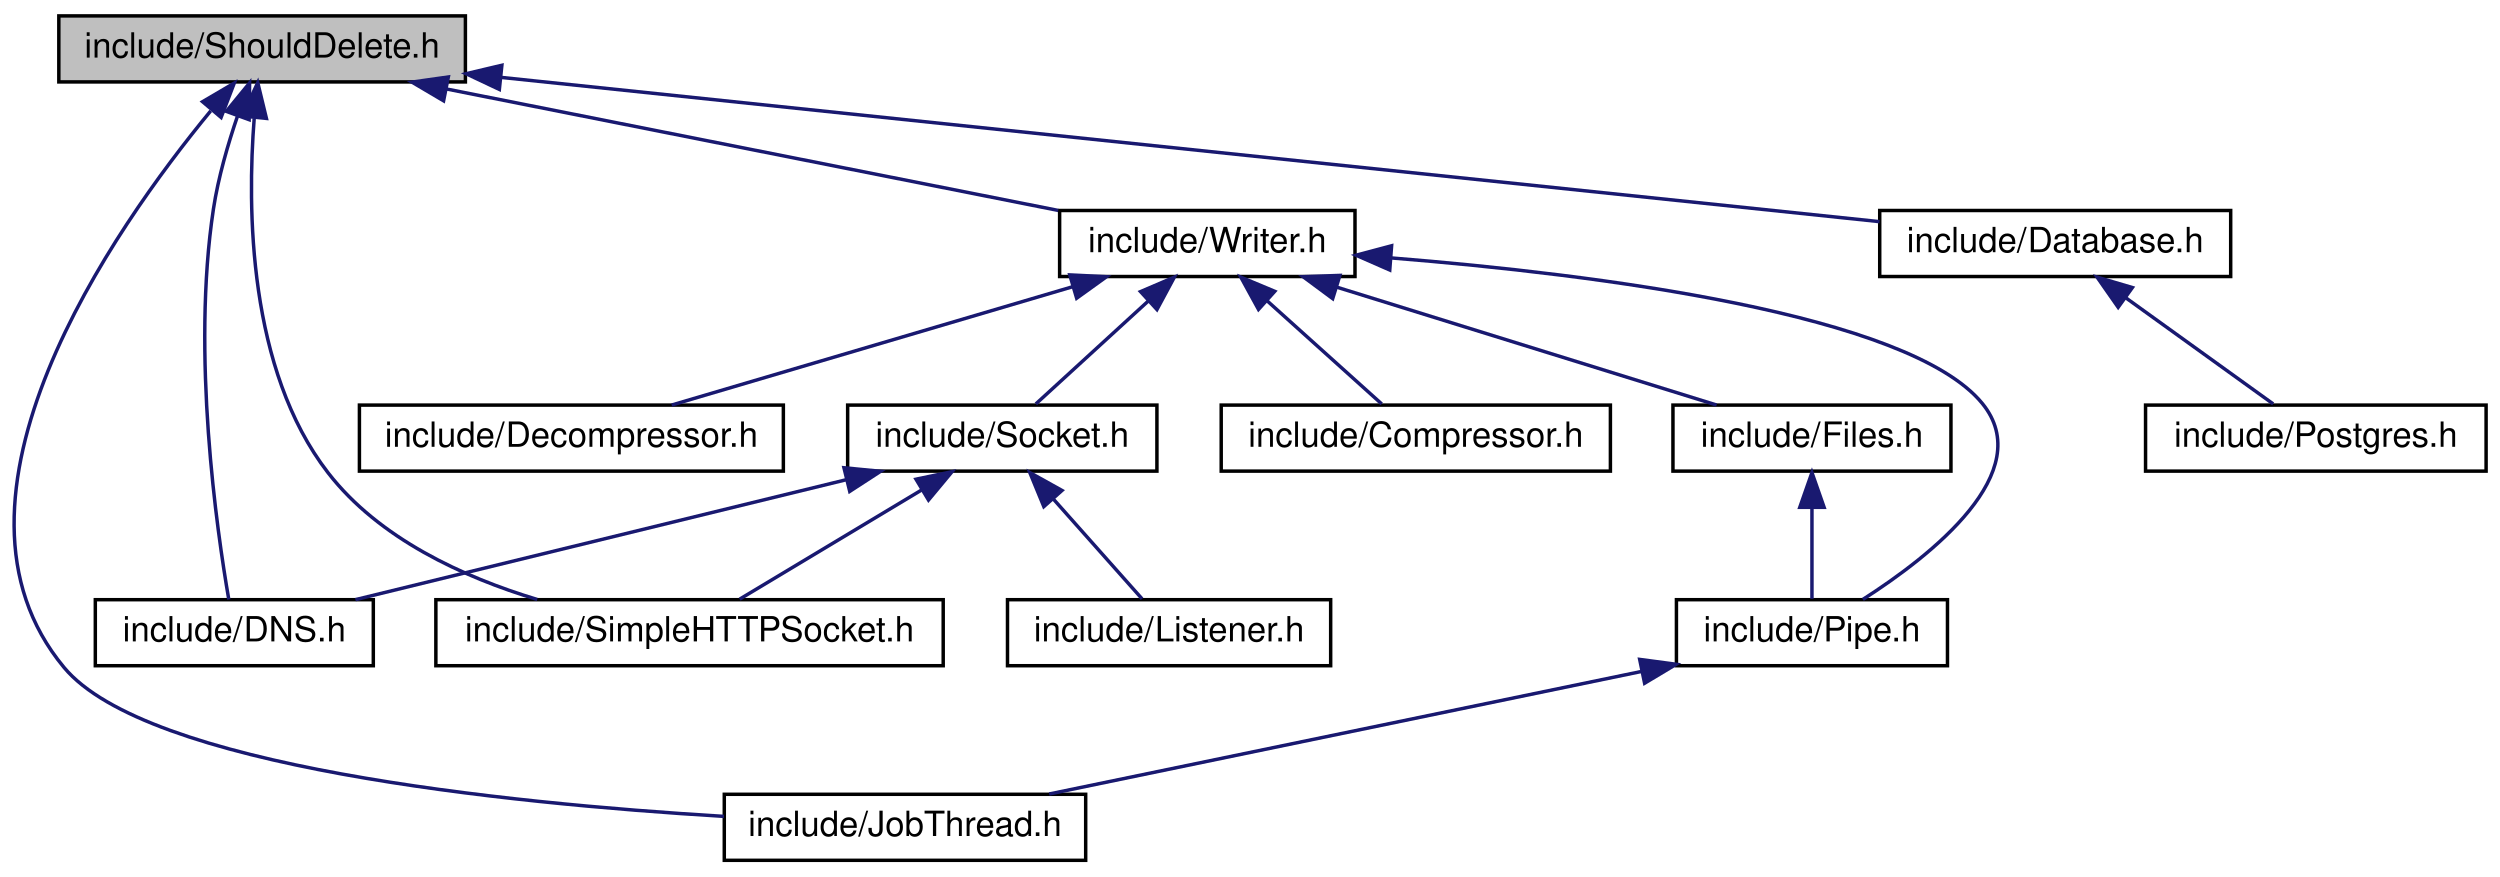
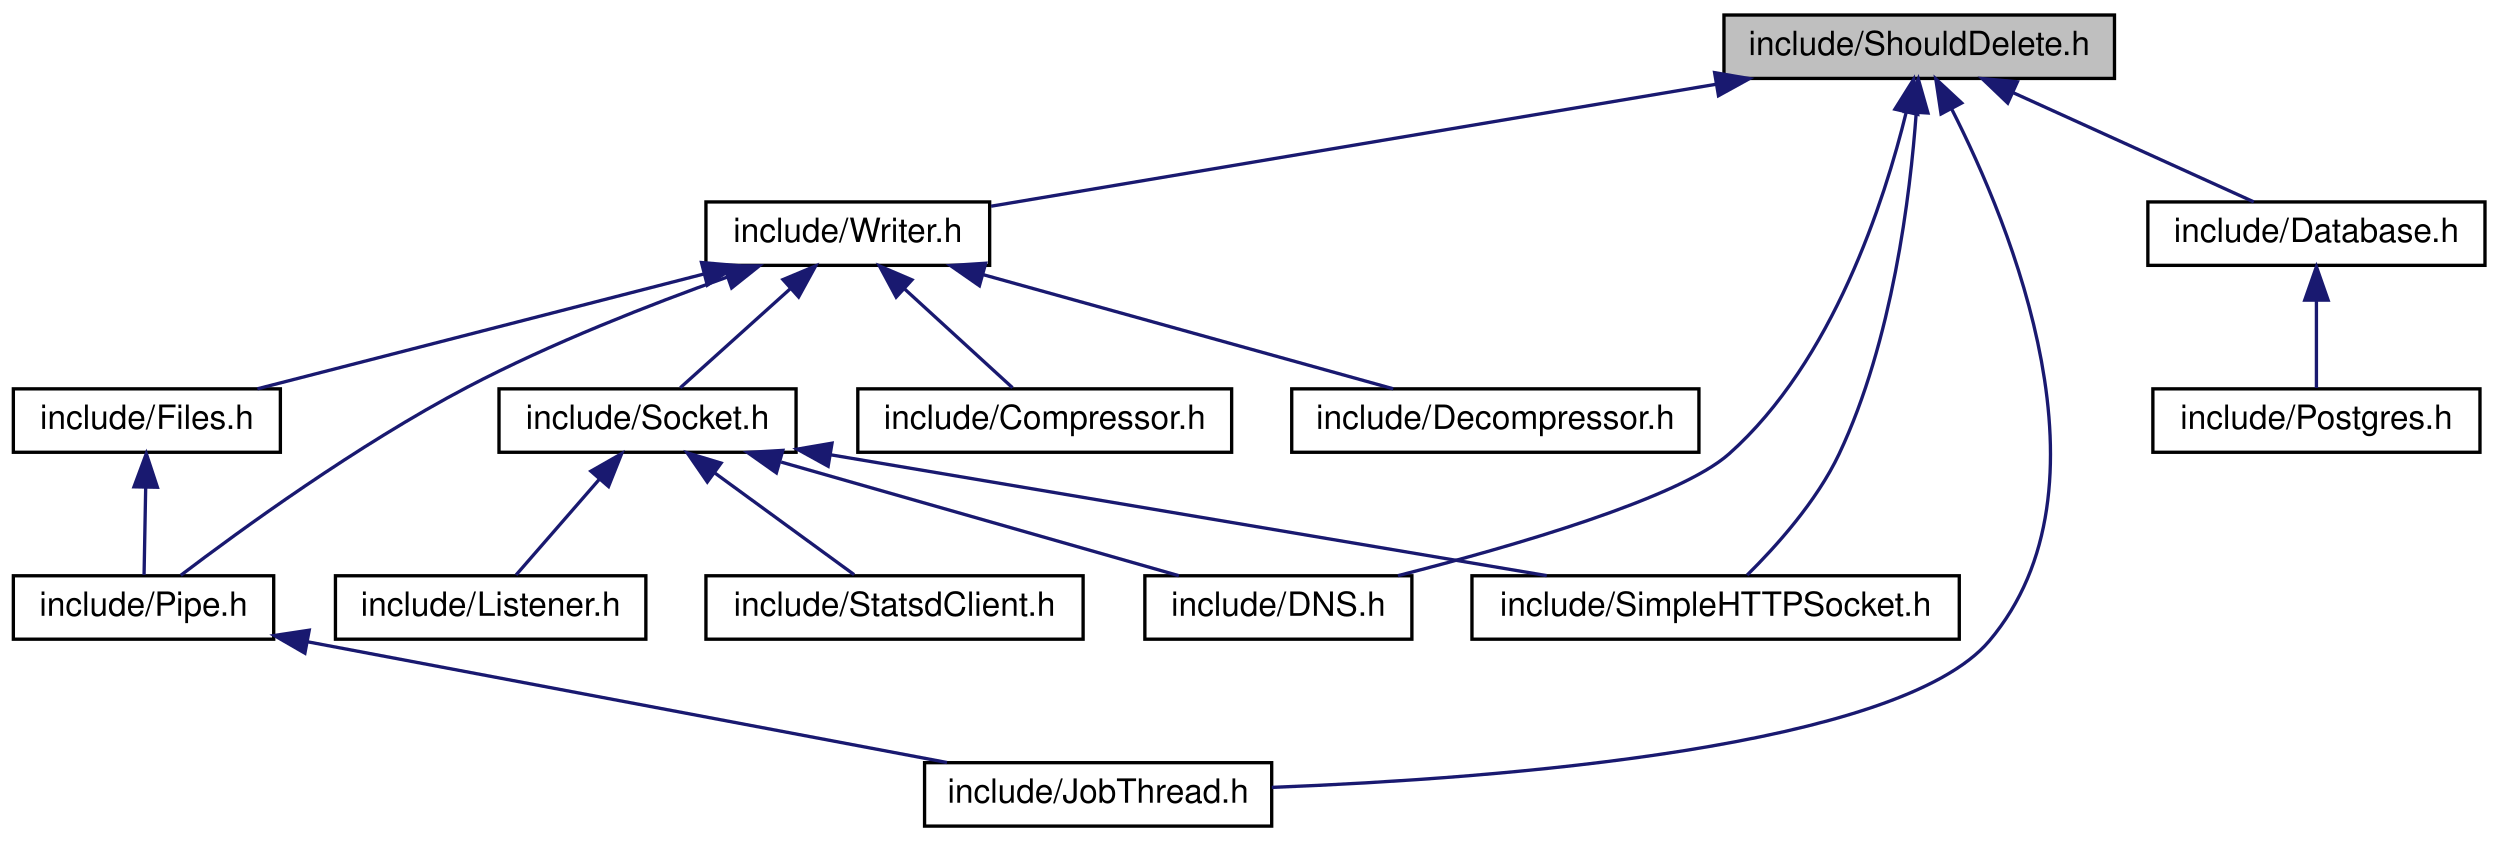
- <svg xmlns="http://www.w3.org/2000/svg" xmlns:xlink="http://www.w3.org/1999/xlink" width="719pt" height="252pt" viewBox="0.00 0.00 719.43 252.00">
+ <svg xmlns="http://www.w3.org/2000/svg" xmlns:xlink="http://www.w3.org/1999/xlink" width="749pt" height="252pt" viewBox="0.00 0.00 749.00 252.00">
  <g id="graph0" class="graph" transform="scale(1 1) rotate(0) translate(4 248)">
    <g id="node1" class="node">
-       <polygon fill="#bfbfbf" stroke="black" points="12.929,-224.5 12.929,-243.5 129.929,-243.5 129.929,-224.5 12.929,-224.5" />
-       <text text-anchor="middle" x="71.429" y="-231.5" font-family="Helvetica,sans-Serif" font-size="10.00">include/ShouldDelete.h</text>
+       <polygon fill="#bfbfbf" stroke="black" points="512.5,-224.5 512.5,-243.5 629.5,-243.5 629.5,-224.5 512.5,-224.5" />
+       <text text-anchor="middle" x="571" y="-231.5" font-family="Helvetica,sans-Serif" font-size="10.00">include/ShouldDelete.h</text>
    </g>
    <g id="node2" class="node">
      <g id="a_node2">
        <a xlink:href="_writer_8h.html" target="_top" xlink:title="include/Writer.h">
-           <polygon fill="none" stroke="black" points="300.929,-168.5 300.929,-187.5 385.929,-187.5 385.929,-168.5 300.929,-168.5" />
-           <text text-anchor="middle" x="343.429" y="-175.5" font-family="Helvetica,sans-Serif" font-size="10.00">include/Writer.h</text>
+           <polygon fill="none" stroke="black" points="207.5,-168.5 207.5,-187.5 292.5,-187.5 292.5,-168.5 207.5,-168.5" />
+           <text text-anchor="middle" x="250" y="-175.5" font-family="Helvetica,sans-Serif" font-size="10.00">include/Writer.h</text>
        </a>
      </g>
    </g>
    <g id="edge1" class="edge">
-       <path fill="none" stroke="midnightblue" d="M124.452,-222.473C175.858,-212.268 252.866,-196.979 300.531,-187.516" />
-       <polygon fill="midnightblue" stroke="midnightblue" points="123.655,-219.063 114.528,-224.444 125.018,-225.929 123.655,-219.063" />
+       <path fill="none" stroke="midnightblue" d="M510.256,-222.781C446.774,-212.102 348.792,-195.619 292.921,-186.22" />
+       <polygon fill="midnightblue" stroke="midnightblue" points="509.695,-226.236 520.137,-224.444 510.856,-219.333 509.695,-226.236" />
    </g>
    <g id="node6" class="node">
      <g id="a_node6">
        <a xlink:href="_d_n_s_8h.html" target="_top" xlink:title="include/DNS.h">
-           <polygon fill="none" stroke="black" points="23.429,-56.5 23.429,-75.5 103.429,-75.5 103.429,-56.5 23.429,-56.5" />
-           <text text-anchor="middle" x="63.429" y="-63.5" font-family="Helvetica,sans-Serif" font-size="10.00">include/DNS.h</text>
+           <polygon fill="none" stroke="black" points="339,-56.5 339,-75.5 419,-75.5 419,-56.5 339,-56.5" />
+           <text text-anchor="middle" x="379" y="-63.5" font-family="Helvetica,sans-Serif" font-size="10.00">include/DNS.h</text>
+         </a>
+       </g>
+     </g>
+     <g id="edge15" class="edge">
+       <path fill="none" stroke="midnightblue" d="M567.108,-214.402C560.629,-187.962 545.145,-139.657 514,-112 499.129,-98.795 449.567,-84.401 414.831,-75.536" />
+       <polygon fill="midnightblue" stroke="midnightblue" points="563.722,-215.295 569.353,-224.27 570.547,-213.743 563.722,-215.295" />
+     </g>
+     <g id="node8" class="node">
+       <g id="a_node8">
+         <a xlink:href="_simple_h_t_t_p_socket_8h.html" target="_top" xlink:title="include/SimpleHTTPSocket.h">
+           <polygon fill="none" stroke="black" points="437,-56.5 437,-75.5 583,-75.5 583,-56.5 437,-56.5" />
+           <text text-anchor="middle" x="510" y="-63.5" font-family="Helvetica,sans-Serif" font-size="10.00">include/SimpleHTTPSocket.h</text>
+         </a>
+       </g>
+     </g>
+     <g id="edge17" class="edge">
+       <path fill="none" stroke="midnightblue" d="M570.108,-214.239C568.322,-189.67 562.974,-145.757 547,-112 540.251,-97.738 527.988,-84.148 519.437,-75.706" />
+       <polygon fill="midnightblue" stroke="midnightblue" points="566.621,-214.568 570.717,-224.339 573.609,-214.147 566.621,-214.568" />
+     </g>
+     <g id="node12" class="node">
+       <g id="a_node12">
+         <a xlink:href="_job_thread_8h.html" target="_top" xlink:title="include/JobThread.h">
+           <polygon fill="none" stroke="black" points="273,-0.5 273,-19.5 377,-19.5 377,-0.5 273,-0.5" />
+           <text text-anchor="middle" x="325" y="-7.5" font-family="Helvetica,sans-Serif" font-size="10.00">include/JobThread.h</text>
+         </a>
+       </g>
+     </g>
+     <g id="edge16" class="edge">
+       <path fill="none" stroke="midnightblue" d="M580.707,-215.367C598.459,-180.475 630.916,-102.024 592,-56 565.025,-24.098 446.788,-14.803 377.027,-12.101" />
+       <polygon fill="midnightblue" stroke="midnightblue" points="577.536,-213.877 575.963,-224.354 583.727,-217.145 577.536,-213.877" />
+     </g>
+     <g id="node13" class="node">
+       <g id="a_node13">
+         <a xlink:href="_database_8h.html" target="_top" xlink:title="include/Database.h">
+           <polygon fill="none" stroke="black" points="639.5,-168.5 639.5,-187.5 740.5,-187.5 740.5,-168.5 639.5,-168.5" />
+           <text text-anchor="middle" x="690" y="-175.5" font-family="Helvetica,sans-Serif" font-size="10.00">include/Database.h</text>
+         </a>
+       </g>
+     </g>
+     <g id="edge13" class="edge">
+       <path fill="none" stroke="midnightblue" d="M599.137,-220.232C621.396,-210.131 651.856,-196.309 671.232,-187.516" />
+       <polygon fill="midnightblue" stroke="midnightblue" points="597.516,-217.124 589.856,-224.444 600.409,-223.498 597.516,-217.124" />
+     </g>
+     <g id="node3" class="node">
+       <g id="a_node3">
+         <a xlink:href="_compressor_8h.html" target="_top" xlink:title="include/Compressor.h">
+           <polygon fill="none" stroke="black" points="253,-112.5 253,-131.5 365,-131.5 365,-112.5 253,-112.5" />
+           <text text-anchor="middle" x="309" y="-119.5" font-family="Helvetica,sans-Serif" font-size="10.00">include/Compressor.h</text>
+         </a>
+       </g>
+     </g>
+     <g id="edge2" class="edge">
+       <path fill="none" stroke="midnightblue" d="M266.895,-161.537C277.415,-151.909 290.569,-139.869 299.348,-131.834" />
+       <polygon fill="midnightblue" stroke="midnightblue" points="264.493,-158.99 259.479,-168.324 269.219,-164.154 264.493,-158.99" />
+     </g>
+     <g id="node4" class="node">
+       <g id="a_node4">
+         <a xlink:href="_decompressor_8h.html" target="_top" xlink:title="include/Decompressor.h">
+           <polygon fill="none" stroke="black" points="383,-112.5 383,-131.5 505,-131.5 505,-112.5 383,-112.5" />
+           <text text-anchor="middle" x="444" y="-119.5" font-family="Helvetica,sans-Serif" font-size="10.00">include/Decompressor.h</text>
+         </a>
+       </g>
+     </g>
+     <g id="edge3" class="edge">
+       <path fill="none" stroke="midnightblue" d="M290.601,-165.699C327.215,-155.507 380.257,-140.743 413.404,-131.516" />
+       <polygon fill="midnightblue" stroke="midnightblue" points="289.435,-162.39 280.74,-168.444 291.312,-169.134 289.435,-162.39" />
+     </g>
+     <g id="node5" class="node">
+       <g id="a_node5">
+         <a xlink:href="_socket_8h.html" target="_top" xlink:title="include/Socket.h">
+           <polygon fill="none" stroke="black" points="145.5,-112.5 145.5,-131.5 234.5,-131.5 234.5,-112.5 145.5,-112.5" />
+           <text text-anchor="middle" x="190" y="-119.5" font-family="Helvetica,sans-Serif" font-size="10.00">include/Socket.h</text>
+         </a>
+       </g>
+     </g>
+     <g id="edge4" class="edge">
+       <path fill="none" stroke="midnightblue" d="M232.819,-161.537C222.121,-151.909 208.744,-139.869 199.815,-131.834" />
+       <polygon fill="midnightblue" stroke="midnightblue" points="230.586,-164.236 240.36,-168.324 235.268,-159.033 230.586,-164.236" />
+     </g>
+     <g id="node10" class="node">
+       <g id="a_node10">
+         <a xlink:href="_files_8h.html" target="_top" xlink:title="include/Files.h">
+           <polygon fill="none" stroke="black" points="0,-112.5 0,-131.5 80,-131.5 80,-112.5 0,-112.5" />
+           <text text-anchor="middle" x="40" y="-119.5" font-family="Helvetica,sans-Serif" font-size="10.00">include/Files.h</text>
+         </a>
+       </g>
+     </g>
+     <g id="edge9" class="edge">
+       <path fill="none" stroke="midnightblue" d="M206.81,-165.894C167.153,-155.697 109.23,-140.802 73.119,-131.516" />
+       <polygon fill="midnightblue" stroke="midnightblue" points="206.168,-169.343 216.725,-168.444 207.912,-162.563 206.168,-169.343" />
+     </g>
+     <g id="node11" class="node">
+       <g id="a_node11">
+         <a xlink:href="_pipe_8h.html" target="_top" xlink:title="include/Pipe.h">
+           <polygon fill="none" stroke="black" points="0,-56.5 0,-75.5 78,-75.5 78,-56.5 0,-56.5" />
+           <text text-anchor="middle" x="39" y="-63.5" font-family="Helvetica,sans-Serif" font-size="10.00">include/Pipe.h</text>
+         </a>
+       </g>
+     </g>
+     <g id="edge12" class="edge">
+       <path fill="none" stroke="midnightblue" d="M213.836,-164.974C190.975,-156.829 161.112,-145.175 136,-132 103.149,-114.765 67.698,-88.956 50.151,-75.638" />
+       <polygon fill="midnightblue" stroke="midnightblue" points="212.892,-168.352 223.487,-168.353 215.206,-161.745 212.892,-168.352" />
+     </g>
+     <g id="edge5" class="edge">
+       <path fill="none" stroke="midnightblue" d="M230.013,-109.568C265.667,-99.381 317.038,-84.703 349.192,-75.516" />
+       <polygon fill="midnightblue" stroke="midnightblue" points="228.601,-106.331 219.948,-112.444 230.524,-113.062 228.601,-106.331" />
+     </g>
+     <g id="node7" class="node">
+       <g id="a_node7">
+         <a xlink:href="_listener_8h.html" target="_top" xlink:title="include/Listener.h">
+           <polygon fill="none" stroke="black" points="96.5,-56.5 96.5,-75.5 189.5,-75.5 189.5,-56.5 96.5,-56.5" />
+           <text text-anchor="middle" x="143" y="-63.5" font-family="Helvetica,sans-Serif" font-size="10.00">include/Listener.h</text>
+         </a>
+       </g>
+     </g>
+     <g id="edge6" class="edge">
+       <path fill="none" stroke="midnightblue" d="M175.579,-104.431C167.342,-94.967 157.346,-83.483 150.617,-75.751" />
+       <polygon fill="midnightblue" stroke="midnightblue" points="173.034,-106.838 182.239,-112.083 178.314,-102.242 173.034,-106.838" />
+     </g>
+     <g id="edge7" class="edge">
+       <path fill="none" stroke="midnightblue" d="M244.911,-111.734C305.129,-101.572 400.957,-85.401 459.406,-75.538" />
+       <polygon fill="midnightblue" stroke="midnightblue" points="244.11,-108.319 234.832,-113.435 245.275,-115.222 244.11,-108.319" />
+     </g>
+     <g id="node9" class="node">
+       <g id="a_node9">
+         <a xlink:href="_statsd_client_8h.html" target="_top" xlink:title="include/StatsdClient.h">
+           <polygon fill="none" stroke="black" points="207.5,-56.5 207.5,-75.5 320.5,-75.5 320.5,-56.5 207.5,-56.5" />
+           <text text-anchor="middle" x="264" y="-63.5" font-family="Helvetica,sans-Serif" font-size="10.00">include/StatsdClient.h</text>
+         </a>
+       </g>
+     </g>
+     <g id="edge8" class="edge">
+       <path fill="none" stroke="midnightblue" d="M210.034,-106.38C223.409,-96.62 240.559,-84.106 251.894,-75.834" />
+       <polygon fill="midnightblue" stroke="midnightblue" points="207.904,-103.602 201.889,-112.324 212.03,-109.257 207.904,-103.602" />
+     </g>
+     <g id="edge10" class="edge">
+       <path fill="none" stroke="midnightblue" d="M39.645,-101.805C39.48,-92.91 39.292,-82.78 39.162,-75.751" />
+       <polygon fill="midnightblue" stroke="midnightblue" points="36.15,-102.15 39.835,-112.083 43.149,-102.02 36.15,-102.15" />
+     </g>
+     <g id="edge11" class="edge">
+       <path fill="none" stroke="midnightblue" d="M88.157,-55.719C141.958,-45.56 227.493,-29.41 279.712,-19.551" />
+       <polygon fill="midnightblue" stroke="midnightblue" points="87.344,-52.31 78.167,-57.605 88.643,-59.189 87.344,-52.31" />
+     </g>
+     <g id="node14" class="node">
+       <g id="a_node14">
+         <a xlink:href="_postgres_8h.html" target="_top" xlink:title="include/Postgres.h">
+           <polygon fill="none" stroke="black" points="641,-112.5 641,-131.5 739,-131.5 739,-112.5 641,-112.5" />
+           <text text-anchor="middle" x="690" y="-119.5" font-family="Helvetica,sans-Serif" font-size="10.00">include/Postgres.h</text>
        </a>
      </g>
    </g>
    <g id="edge14" class="edge">
-       <path fill="none" stroke="midnightblue" d="M64.374,-214.74C61.619,-206.675 58.797,-196.999 57.429,-188 51.078,-146.204 58.399,-95.448 61.838,-75.568" />
-       <polygon fill="midnightblue" stroke="midnightblue" points="61.117,-216.024 67.829,-224.222 67.694,-213.628 61.117,-216.024" />
-     </g>
-     <g id="node8" class="node">
-       <g id="a_node8">
-         <a xlink:href="_simple_h_t_t_p_socket_8h.html" target="_top" xlink:title="include/SimpleHTTPSocket.h">
-           <polygon fill="none" stroke="black" points="121.429,-56.5 121.429,-75.5 267.429,-75.5 267.429,-56.5 121.429,-56.5" />
-           <text text-anchor="middle" x="194.429" y="-63.5" font-family="Helvetica,sans-Serif" font-size="10.00">include/SimpleHTTPSocket.h</text>
-         </a>
-       </g>
-     </g>
-     <g id="edge16" class="edge">
-       <path fill="none" stroke="midnightblue" d="M69.152,-214.003C67.121,-188.158 67.392,-141.739 90.429,-112 105.067,-93.103 129.237,-82.007 150.593,-75.564" />
-       <polygon fill="midnightblue" stroke="midnightblue" points="65.703,-214.69 70.174,-224.296 72.669,-213.999 65.703,-214.69" />
-     </g>
-     <g id="node11" class="node">
-       <g id="a_node11">
-         <a xlink:href="_job_thread_8h.html" target="_top" xlink:title="include/JobThread.h">
-           <polygon fill="none" stroke="black" points="204.429,-0.5 204.429,-19.5 308.429,-19.5 308.429,-0.5 204.429,-0.5" />
-           <text text-anchor="middle" x="256.429" y="-7.5" font-family="Helvetica,sans-Serif" font-size="10.00">include/JobThread.h</text>
-         </a>
-       </g>
-     </g>
-     <g id="edge15" class="edge">
-       <path fill="none" stroke="midnightblue" d="M56.635,-216.162C28.618,-182.188 -25.92,-104.543 14.429,-56 38.092,-27.532 140.563,-16.986 204.336,-13.142" />
-       <polygon fill="midnightblue" stroke="midnightblue" points="54.289,-218.807 63.424,-224.172 59.629,-214.281 54.289,-218.807" />
-     </g>
-     <g id="node12" class="node">
-       <g id="a_node12">
-         <a xlink:href="_database_8h.html" target="_top" xlink:title="include/Database.h">
-           <polygon fill="none" stroke="black" points="536.929,-168.5 536.929,-187.5 637.929,-187.5 637.929,-168.5 536.929,-168.5" />
-           <text text-anchor="middle" x="587.429" y="-175.5" font-family="Helvetica,sans-Serif" font-size="10.00">include/Database.h</text>
-         </a>
-       </g>
-     </g>
-     <g id="edge12" class="edge">
-       <path fill="none" stroke="midnightblue" d="M140.313,-225.791C245.536,-214.779 443.863,-194.024 536.872,-184.291" />
-       <polygon fill="midnightblue" stroke="midnightblue" points="139.7,-222.336 130.118,-226.858 140.428,-229.298 139.7,-222.336" />
-     </g>
-     <g id="node3" class="node">
-       <g id="a_node3">
-         <a xlink:href="_compressor_8h.html" target="_top" xlink:title="include/Compressor.h">
-           <polygon fill="none" stroke="black" points="347.429,-112.5 347.429,-131.5 459.429,-131.5 459.429,-112.5 347.429,-112.5" />
-           <text text-anchor="middle" x="403.429" y="-119.5" font-family="Helvetica,sans-Serif" font-size="10.00">include/Compressor.h</text>
-         </a>
-       </g>
-     </g>
-     <g id="edge2" class="edge">
-       <path fill="none" stroke="midnightblue" d="M360.61,-161.537C371.308,-151.909 384.685,-139.869 393.614,-131.834" />
-       <polygon fill="midnightblue" stroke="midnightblue" points="358.161,-159.033 353.069,-168.324 362.843,-164.236 358.161,-159.033" />
-     </g>
-     <g id="node4" class="node">
-       <g id="a_node4">
-         <a xlink:href="_decompressor_8h.html" target="_top" xlink:title="include/Decompressor.h">
-           <polygon fill="none" stroke="black" points="99.429,-112.5 99.429,-131.5 221.429,-131.5 221.429,-112.5 99.429,-112.5" />
-           <text text-anchor="middle" x="160.429" y="-119.5" font-family="Helvetica,sans-Serif" font-size="10.00">include/Decompressor.h</text>
-         </a>
-       </g>
-     </g>
-     <g id="edge3" class="edge">
-       <path fill="none" stroke="midnightblue" d="M304.686,-165.568C270.164,-155.381 220.424,-140.703 189.29,-131.516" />
-       <polygon fill="midnightblue" stroke="midnightblue" points="303.85,-168.97 314.432,-168.444 305.832,-162.256 303.85,-168.97" />
-     </g>
-     <g id="node5" class="node">
-       <g id="a_node5">
-         <a xlink:href="_socket_8h.html" target="_top" xlink:title="include/Socket.h">
-           <polygon fill="none" stroke="black" points="239.929,-112.5 239.929,-131.5 328.929,-131.5 328.929,-112.5 239.929,-112.5" />
-           <text text-anchor="middle" x="284.429" y="-119.5" font-family="Helvetica,sans-Serif" font-size="10.00">include/Socket.h</text>
-         </a>
-       </g>
-     </g>
-     <g id="edge4" class="edge">
-       <path fill="none" stroke="midnightblue" d="M326.534,-161.537C316.014,-151.909 302.86,-139.869 294.081,-131.834" />
-       <polygon fill="midnightblue" stroke="midnightblue" points="324.21,-164.154 333.95,-168.324 328.936,-158.99 324.21,-164.154" />
-     </g>
-     <g id="node9" class="node">
-       <g id="a_node9">
-         <a xlink:href="_files_8h.html" target="_top" xlink:title="include/Files.h">
-           <polygon fill="none" stroke="black" points="477.429,-112.5 477.429,-131.5 557.429,-131.5 557.429,-112.5 477.429,-112.5" />
-           <text text-anchor="middle" x="517.429" y="-119.5" font-family="Helvetica,sans-Serif" font-size="10.00">include/Files.h</text>
-         </a>
-       </g>
-     </g>
-     <g id="edge8" class="edge">
-       <path fill="none" stroke="midnightblue" d="M380.69,-165.436C413.496,-155.255 460.512,-140.664 489.987,-131.516" />
-       <polygon fill="midnightblue" stroke="midnightblue" points="379.513,-162.137 371,-168.444 381.588,-168.822 379.513,-162.137" />
-     </g>
-     <g id="node10" class="node">
-       <g id="a_node10">
-         <a xlink:href="_pipe_8h.html" target="_top" xlink:title="include/Pipe.h">
-           <polygon fill="none" stroke="black" points="478.429,-56.5 478.429,-75.5 556.429,-75.5 556.429,-56.5 478.429,-56.5" />
-           <text text-anchor="middle" x="517.429" y="-63.5" font-family="Helvetica,sans-Serif" font-size="10.00">include/Pipe.h</text>
-         </a>
-       </g>
-     </g>
-     <g id="edge11" class="edge">
-       <path fill="none" stroke="midnightblue" d="M396.506,-173.838C455.53,-169.084 545.369,-157.734 566.429,-132 582.539,-112.314 551.77,-88.177 532.08,-75.58" />
-       <polygon fill="midnightblue" stroke="midnightblue" points="395.933,-170.372 386.229,-174.625 396.467,-177.351 395.933,-170.372" />
-     </g>
-     <g id="edge5" class="edge">
-       <path fill="none" stroke="midnightblue" d="M239.508,-110.024C197.761,-99.823 136.447,-84.841 98.283,-75.516" />
-       <polygon fill="midnightblue" stroke="midnightblue" points="238.866,-113.47 249.411,-112.444 240.527,-106.67 238.866,-113.47" />
-     </g>
-     <g id="node7" class="node">
-       <g id="a_node7">
-         <a xlink:href="_listener_8h.html" target="_top" xlink:title="include/Listener.h">
-           <polygon fill="none" stroke="black" points="285.929,-56.5 285.929,-75.5 378.929,-75.5 378.929,-56.5 285.929,-56.5" />
-           <text text-anchor="middle" x="332.429" y="-63.5" font-family="Helvetica,sans-Serif" font-size="10.00">include/Listener.h</text>
-         </a>
-       </g>
-     </g>
-     <g id="edge6" class="edge">
-       <path fill="none" stroke="midnightblue" d="M299.157,-104.431C307.569,-94.967 317.778,-83.483 324.65,-75.751" />
-       <polygon fill="midnightblue" stroke="midnightblue" points="296.383,-102.284 292.355,-112.083 301.615,-106.934 296.383,-102.284" />
-     </g>
-     <g id="edge7" class="edge">
-       <path fill="none" stroke="midnightblue" d="M261.391,-107.177C244.83,-97.241 223.011,-84.149 208.853,-75.654" />
-       <polygon fill="midnightblue" stroke="midnightblue" points="259.593,-110.18 269.969,-112.324 263.195,-104.178 259.593,-110.18" />
-     </g>
-     <g id="edge9" class="edge">
-       <path fill="none" stroke="midnightblue" d="M517.429,-101.805C517.429,-92.91 517.429,-82.78 517.429,-75.751" />
-       <polygon fill="midnightblue" stroke="midnightblue" points="513.929,-102.083 517.429,-112.083 520.929,-102.083 513.929,-102.083" />
-     </g>
-     <g id="edge10" class="edge">
-       <path fill="none" stroke="midnightblue" d="M468.266,-54.828C419.071,-44.65 344.229,-29.166 297.931,-19.587" />
-       <polygon fill="midnightblue" stroke="midnightblue" points="467.853,-58.317 478.355,-56.916 469.271,-51.462 467.853,-58.317" />
-     </g>
-     <g id="node13" class="node">
-       <g id="a_node13">
-         <a xlink:href="_postgres_8h.html" target="_top" xlink:title="include/Postgres.h">
-           <polygon fill="none" stroke="black" points="613.429,-112.5 613.429,-131.5 711.429,-131.5 711.429,-112.5 613.429,-112.5" />
-           <text text-anchor="middle" x="662.429" y="-119.5" font-family="Helvetica,sans-Serif" font-size="10.00">include/Postgres.h</text>
-         </a>
-       </g>
-     </g>
-     <g id="edge13" class="edge">
-       <path fill="none" stroke="midnightblue" d="M607.734,-162.38C621.29,-152.62 638.671,-140.106 650.16,-131.834" />
-       <polygon fill="midnightblue" stroke="midnightblue" points="605.549,-159.641 599.479,-168.324 609.639,-165.321 605.549,-159.641" />
+       <path fill="none" stroke="midnightblue" d="M690,-157.805C690,-148.91 690,-138.78 690,-131.751" />
+       <polygon fill="midnightblue" stroke="midnightblue" points="686.5,-158.083 690,-168.083 693.5,-158.083 686.5,-158.083" />
    </g>
  </g>
</svg>
